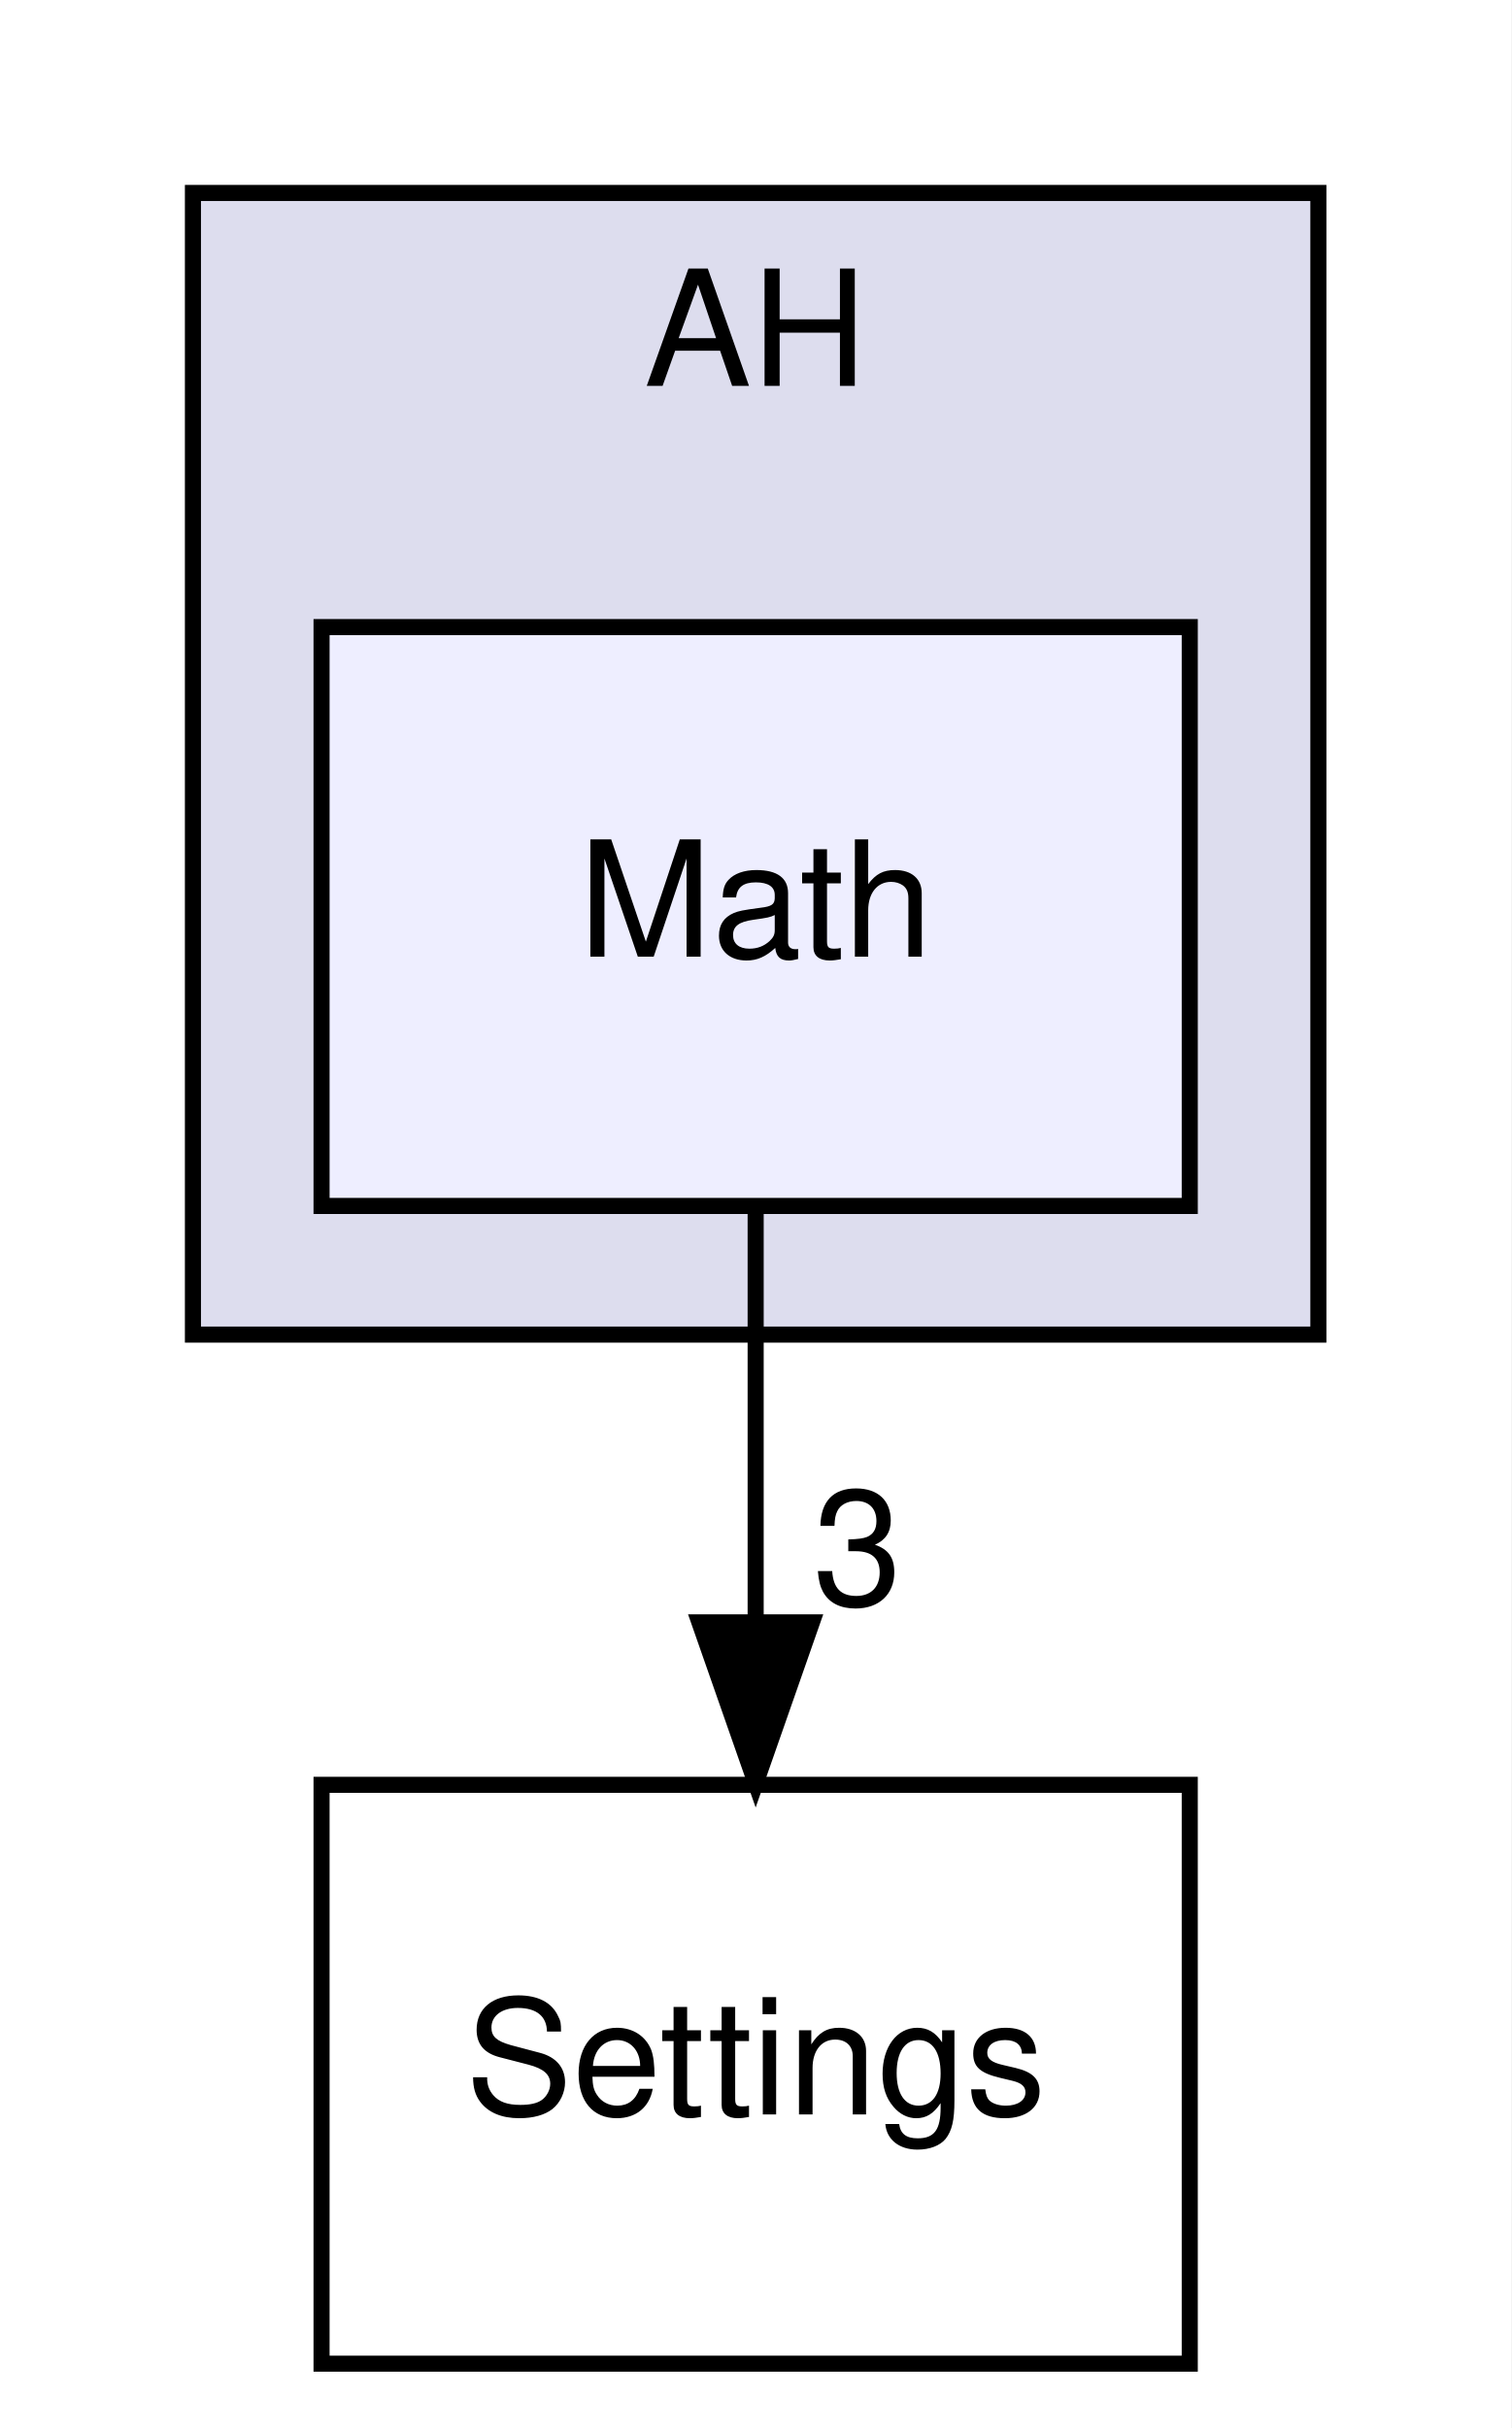
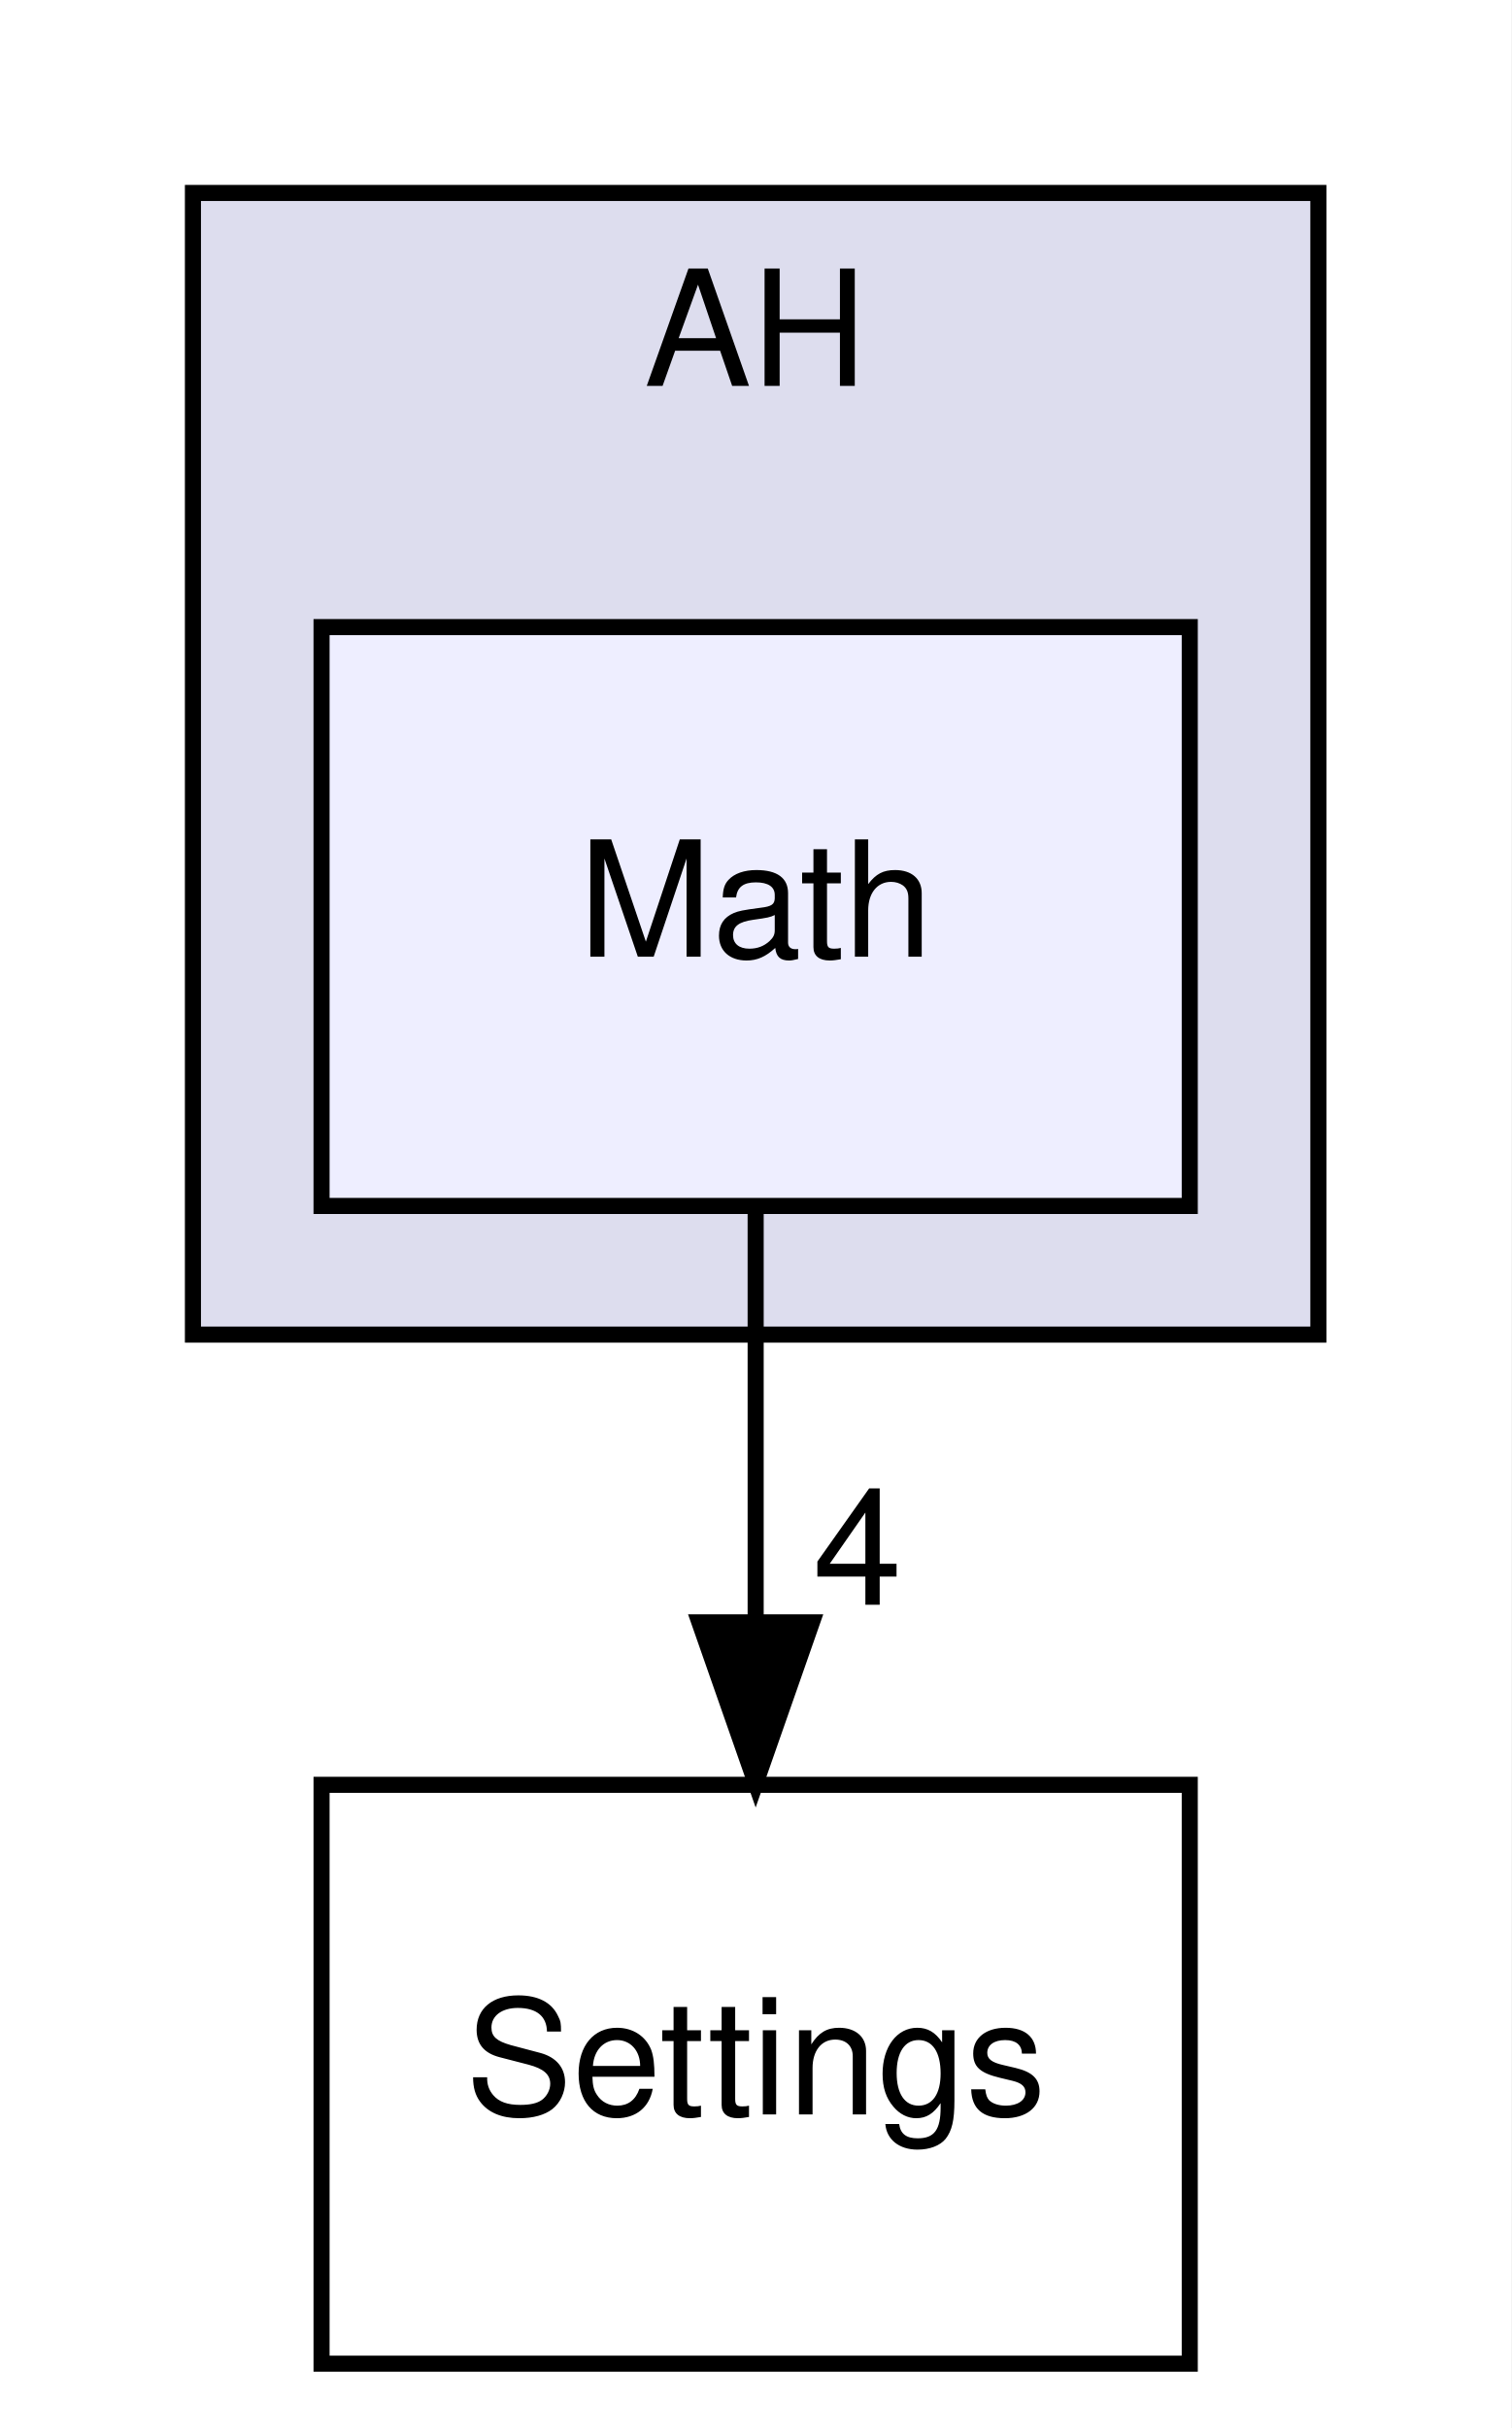
<svg xmlns="http://www.w3.org/2000/svg" xmlns:xlink="http://www.w3.org/1999/xlink" width="94pt" height="151pt" viewBox="0.00 0.00 94.00 151.00">
  <g id="graph0" class="graph" transform="scale(1 1) rotate(0) translate(4 147)">
    <polygon fill="white" stroke="none" points="-4,4 -4,-147 90,-147 90,4 -4,4" />
    <g id="clust1" class="cluster">
      <g id="a_clust1">
        <a xlink:href="dir_15b6432dff6a6d357bf70f8fbf2cdf14.html" target="_top" xlink:title="AH">
          <polygon fill="#ddddee" stroke="black" points="8,-64 8,-135 78,-135 78,-64 8,-64" />
          <text text-anchor="middle" x="43" y="-123" font-family="Helvetica,sans-Serif" font-size="10.00">AH</text>
        </a>
      </g>
    </g>
    <g id="node1" class="node">
      <g id="a_node1">
        <a xlink:href="dir_17c5e84722ec43f18e2d8633178d0f79.html" target="_top" xlink:title="Math">
          <polygon fill="#eeeeff" stroke="black" points="70,-108 16,-108 16,-72 70,-72 70,-108" />
          <text text-anchor="middle" x="43" y="-87.5" font-family="Helvetica,sans-Serif" font-size="10.00">Math</text>
        </a>
      </g>
    </g>
    <g id="node2" class="node">
      <g id="a_node2">
        <a xlink:href="dir_c93ba603db00711c7f5106968469b448.html" target="_top" xlink:title="Settings">
          <polygon fill="none" stroke="black" points="70,-36 16,-36 16,-0 70,-0 70,-36" />
          <text text-anchor="middle" x="43" y="-15.5" font-family="Helvetica,sans-Serif" font-size="10.00">Settings</text>
        </a>
      </g>
    </g>
    <g id="edge1" class="edge">
      <path fill="none" stroke="black" d="M43,-71.697C43,-63.983 43,-54.712 43,-46.112" />
      <polygon fill="black" stroke="black" points="46.5,-46.104 43,-36.104 39.5,-46.104 46.5,-46.104" />
      <g id="a_edge1-headlabel">
-         <a xlink:href="dir_000013_000015.html" target="_top" xlink:title="3">
-           <text text-anchor="middle" x="49.339" y="-47.199" font-family="Helvetica,sans-Serif" font-size="10.00">3</text>
+         <a xlink:href="dir_000012_000015.html" target="_top" xlink:title="4">
+           <text text-anchor="middle" x="49.339" y="-47.199" font-family="Helvetica,sans-Serif" font-size="10.00">4</text>
        </a>
      </g>
    </g>
  </g>
</svg>
